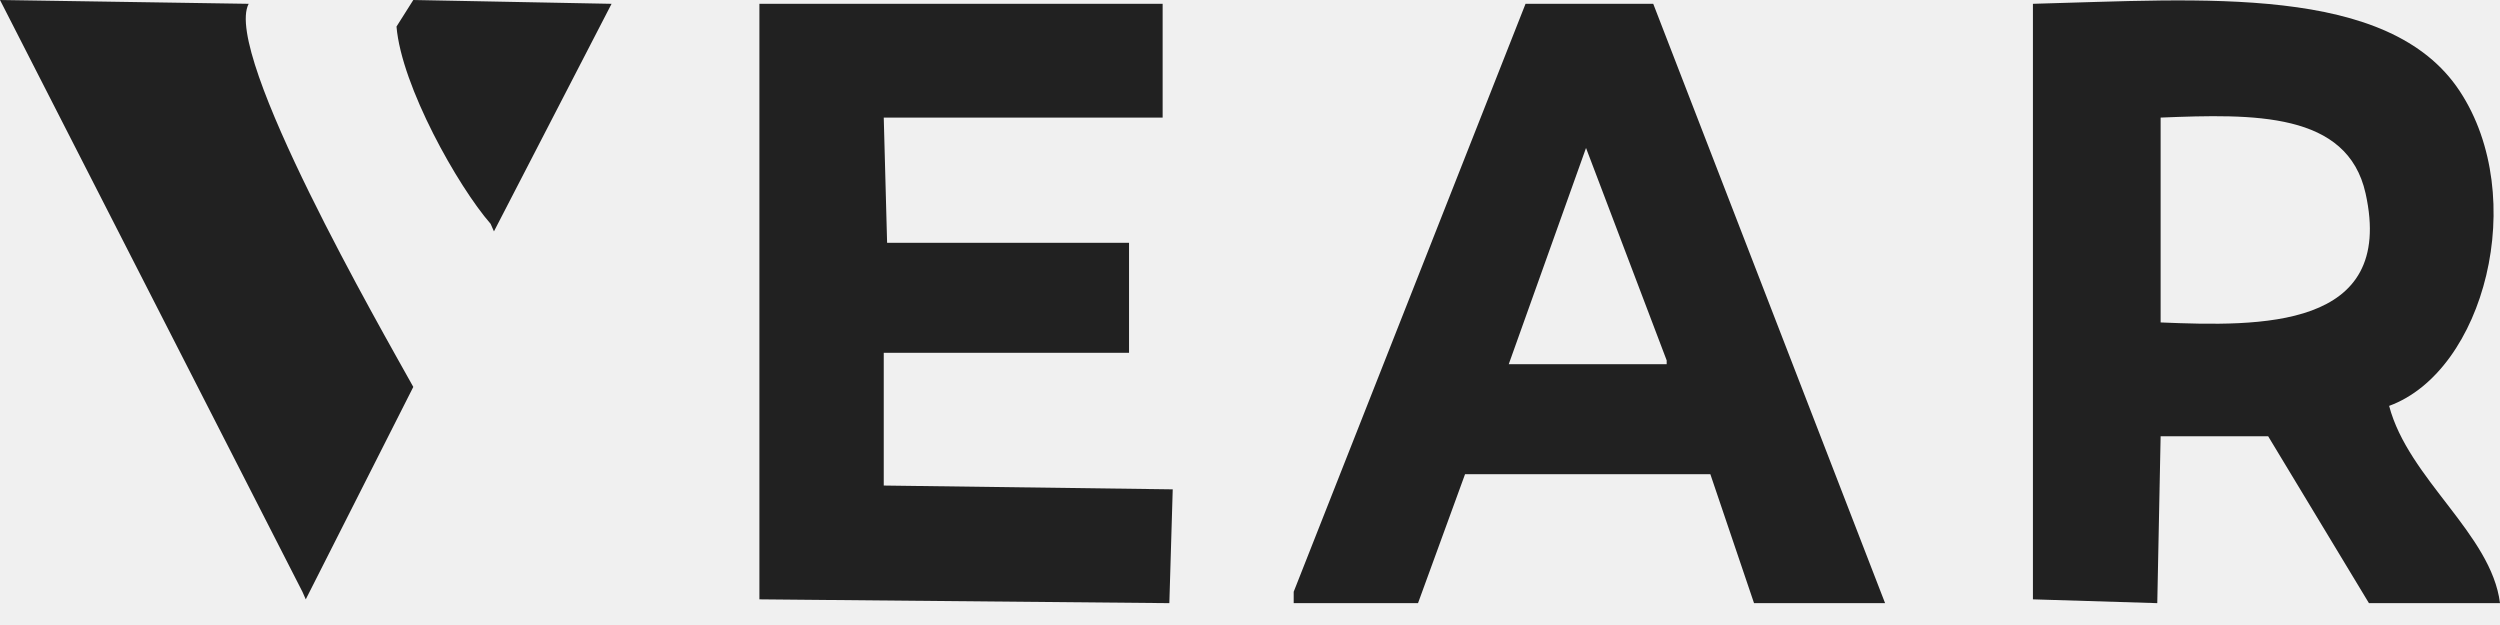
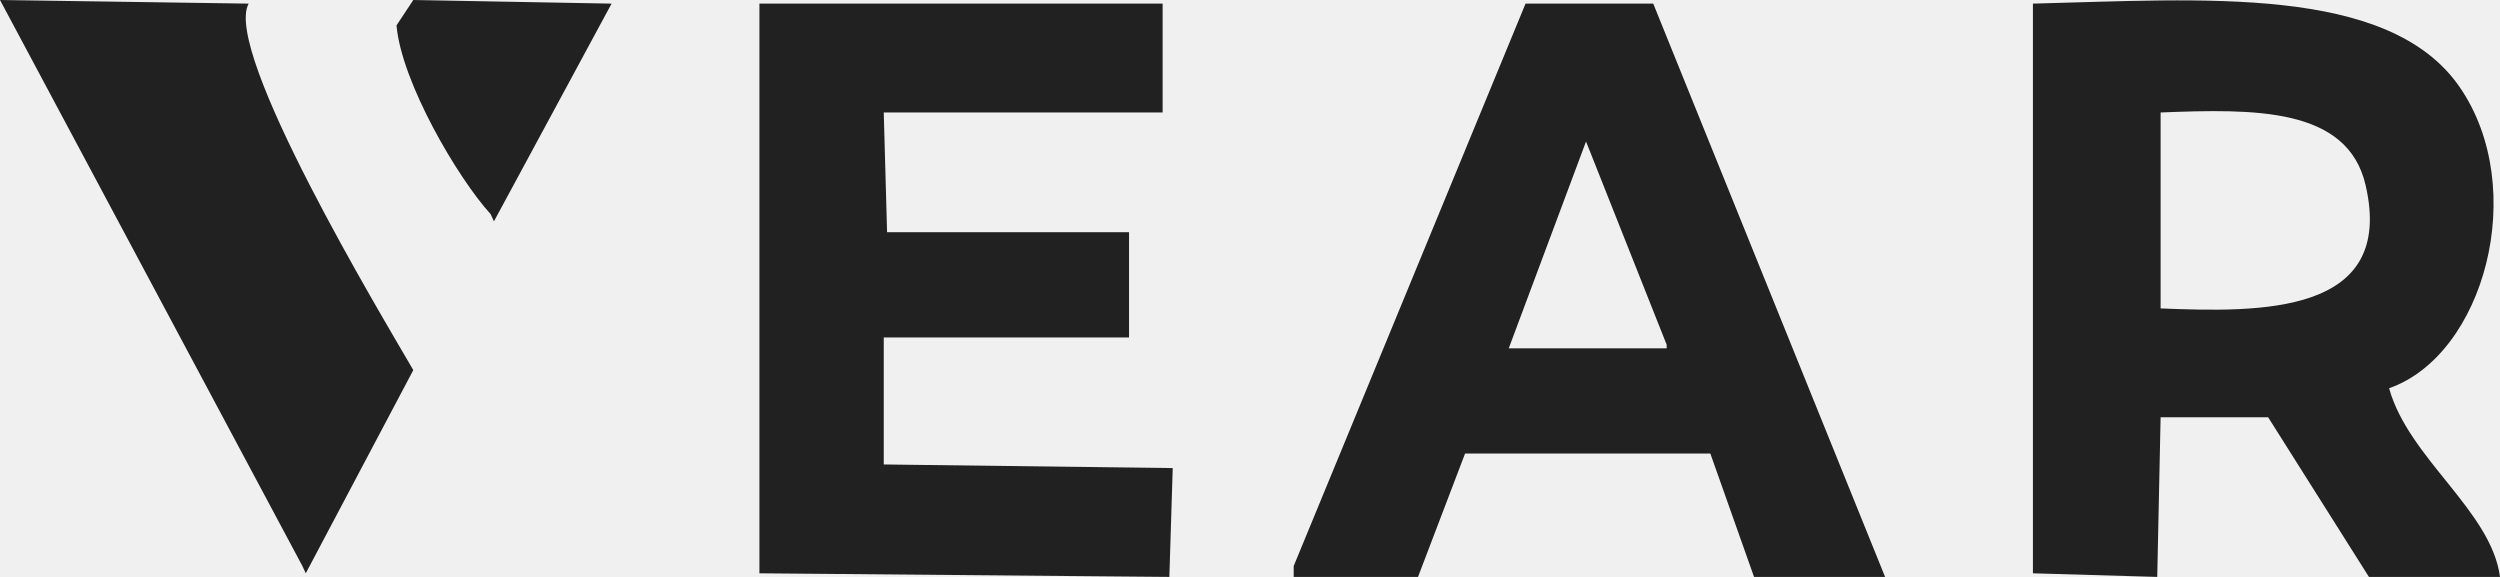
- <svg xmlns="http://www.w3.org/2000/svg" width="88" height="22" viewBox="0 0 88 22" fill="none">
-   <g clip-path="url(#clip0)">
-     <path fill-rule="evenodd" clip-rule="evenodd" d="M8.753 0.134L0 0L10.645 20.83C10.685 20.919 10.724 21.008 10.763 21.097L14.548 13.62C13.462 11.662 7.828 1.885 8.753 0.134ZM13.957 0.935C14.132 3.03 16.118 6.56 17.269 7.878L17.387 8.145L21.527 0.134L14.548 0L13.957 0.935ZM31.108 12.418H39.742V8.546H31.226C31.186 7.077 31.147 5.608 31.108 4.139H40.925V0.134H26.731V21.097L41.161 21.231C41.201 19.895 41.24 18.56 41.28 17.225L31.108 17.091V12.418ZM53.699 0.134C50.979 7.032 48.258 13.931 45.538 20.83V21.231H49.914L51.57 16.691H60.204L61.742 21.231H66.355L58.194 0.134H53.699ZM58.667 12.819H53.108L55.828 5.208L58.667 12.685V12.819ZM84.097 14.287C87.441 13.065 89.043 6.94 86.581 3.205C84.084 -0.582 77.495 -0.017 71.559 0.134V21.097L75.936 21.231C75.975 19.273 76.014 17.314 76.054 15.356H79.839L83.387 21.231H88C87.696 18.799 84.775 16.86 84.097 14.287ZM76.054 11.35V4.139C79.333 4.007 82.631 3.933 83.269 6.81C84.332 11.604 79.543 11.493 76.054 11.35Z" fill="#212121" />
-   </g>
-   <defs>
-     <clipPath id="clip0">
-       <rect width="88" height="21.231" fill="white" />
-     </clipPath>
-   </defs>
+ <svg xmlns="http://www.w3.org/2000/svg" width="78" height="18" viewBox="0 0 78 18" fill="none">
+   <path fill-rule="evenodd" clip-rule="evenodd" d="M7.758 0.113L0 0L9.435 17.66C9.47 17.736 9.505 17.811 9.54 17.887L12.895 11.547C11.932 9.887 6.939 1.598 7.758 0.113ZM12.371 0.792C12.526 2.569 14.287 5.562 15.306 6.679L15.411 6.906L19.081 0.113L12.895 0L12.371 0.792ZM27.573 10.528H35.226V7.245H27.677C27.642 6 27.608 4.755 27.573 3.509H36.274V0.113H23.694V17.887L36.484 18C36.519 16.868 36.554 15.736 36.589 14.604L27.573 14.491V10.528ZM47.597 0.113C45.186 5.962 42.775 11.811 40.363 17.66V18H44.242L45.71 14.151H53.363L54.726 18H58.815L51.581 0.113H47.597ZM52 10.868H47.073L49.484 4.415L52 10.755V10.868ZM74.54 12.113C77.504 11.077 78.924 5.884 76.742 2.717C74.529 -0.494 68.689 -0.015 63.427 0.113V17.887L67.306 18C67.341 16.34 67.376 14.679 67.411 13.019H70.766L73.911 18H78C77.73 15.938 75.142 14.295 74.54 12.113ZM67.411 9.623V3.509C70.318 3.397 73.241 3.335 73.806 5.774C74.749 9.838 70.504 9.745 67.411 9.623Z" fill="#212121" />
</svg>
